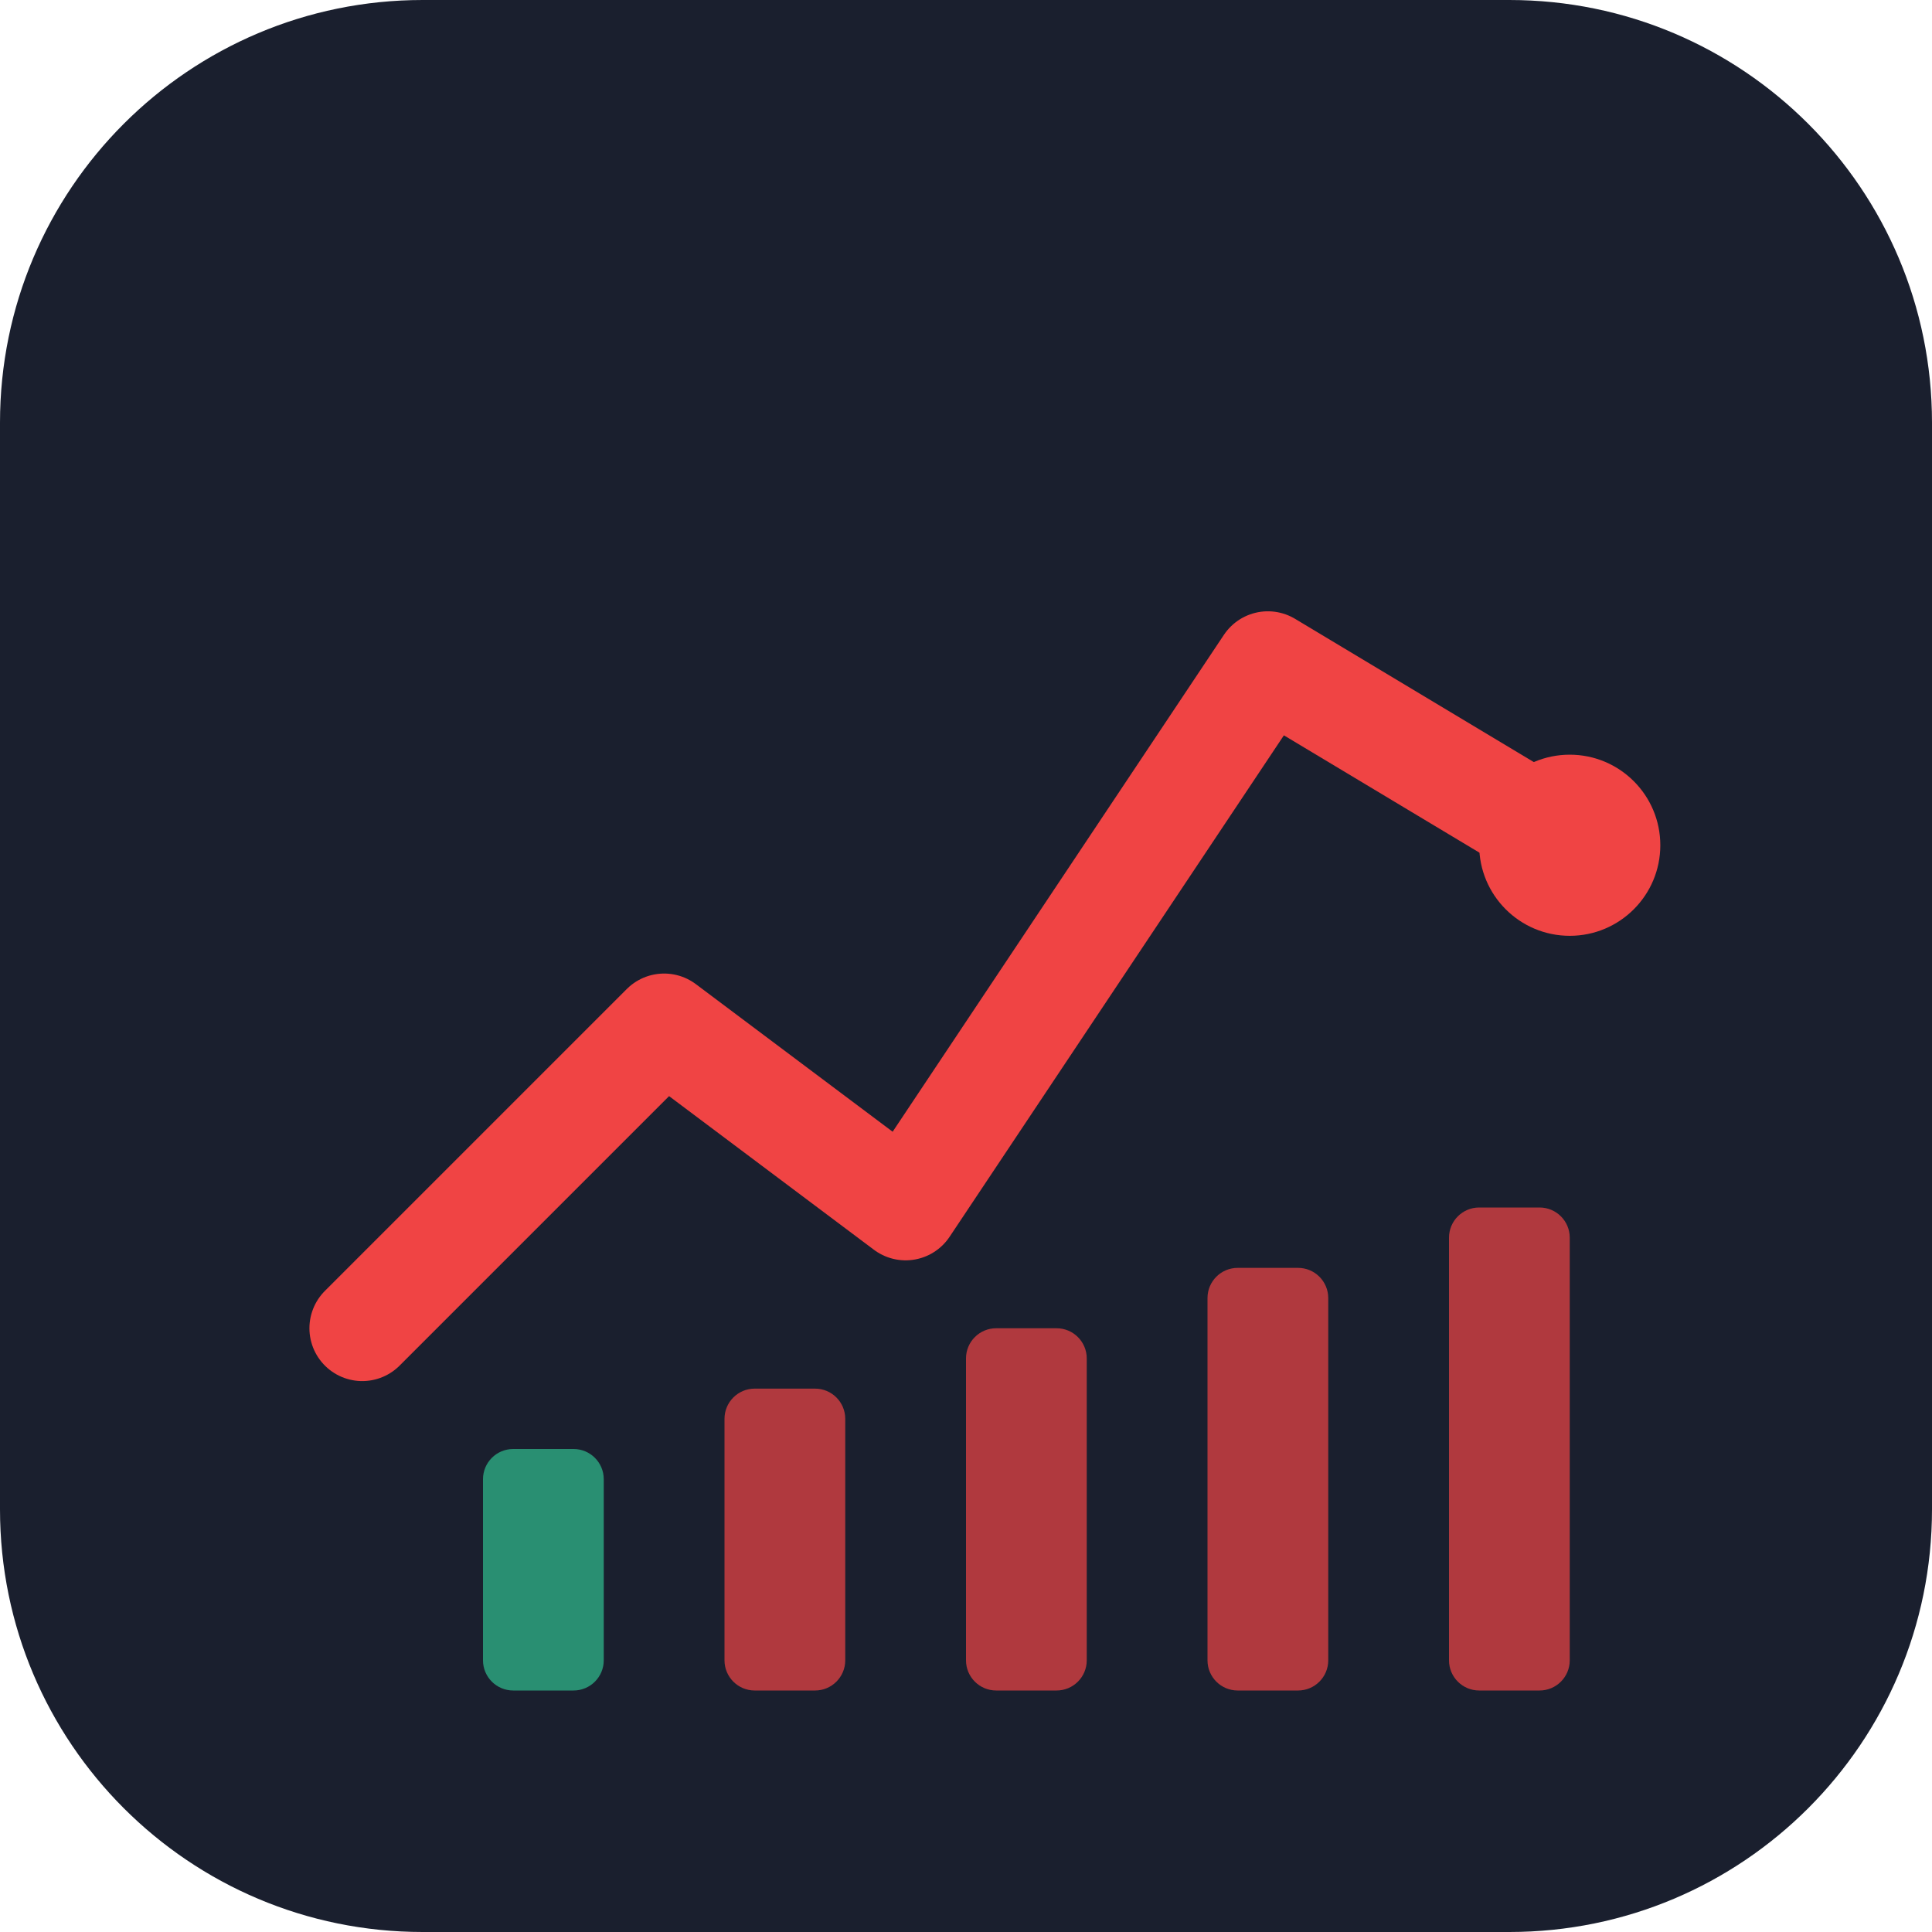
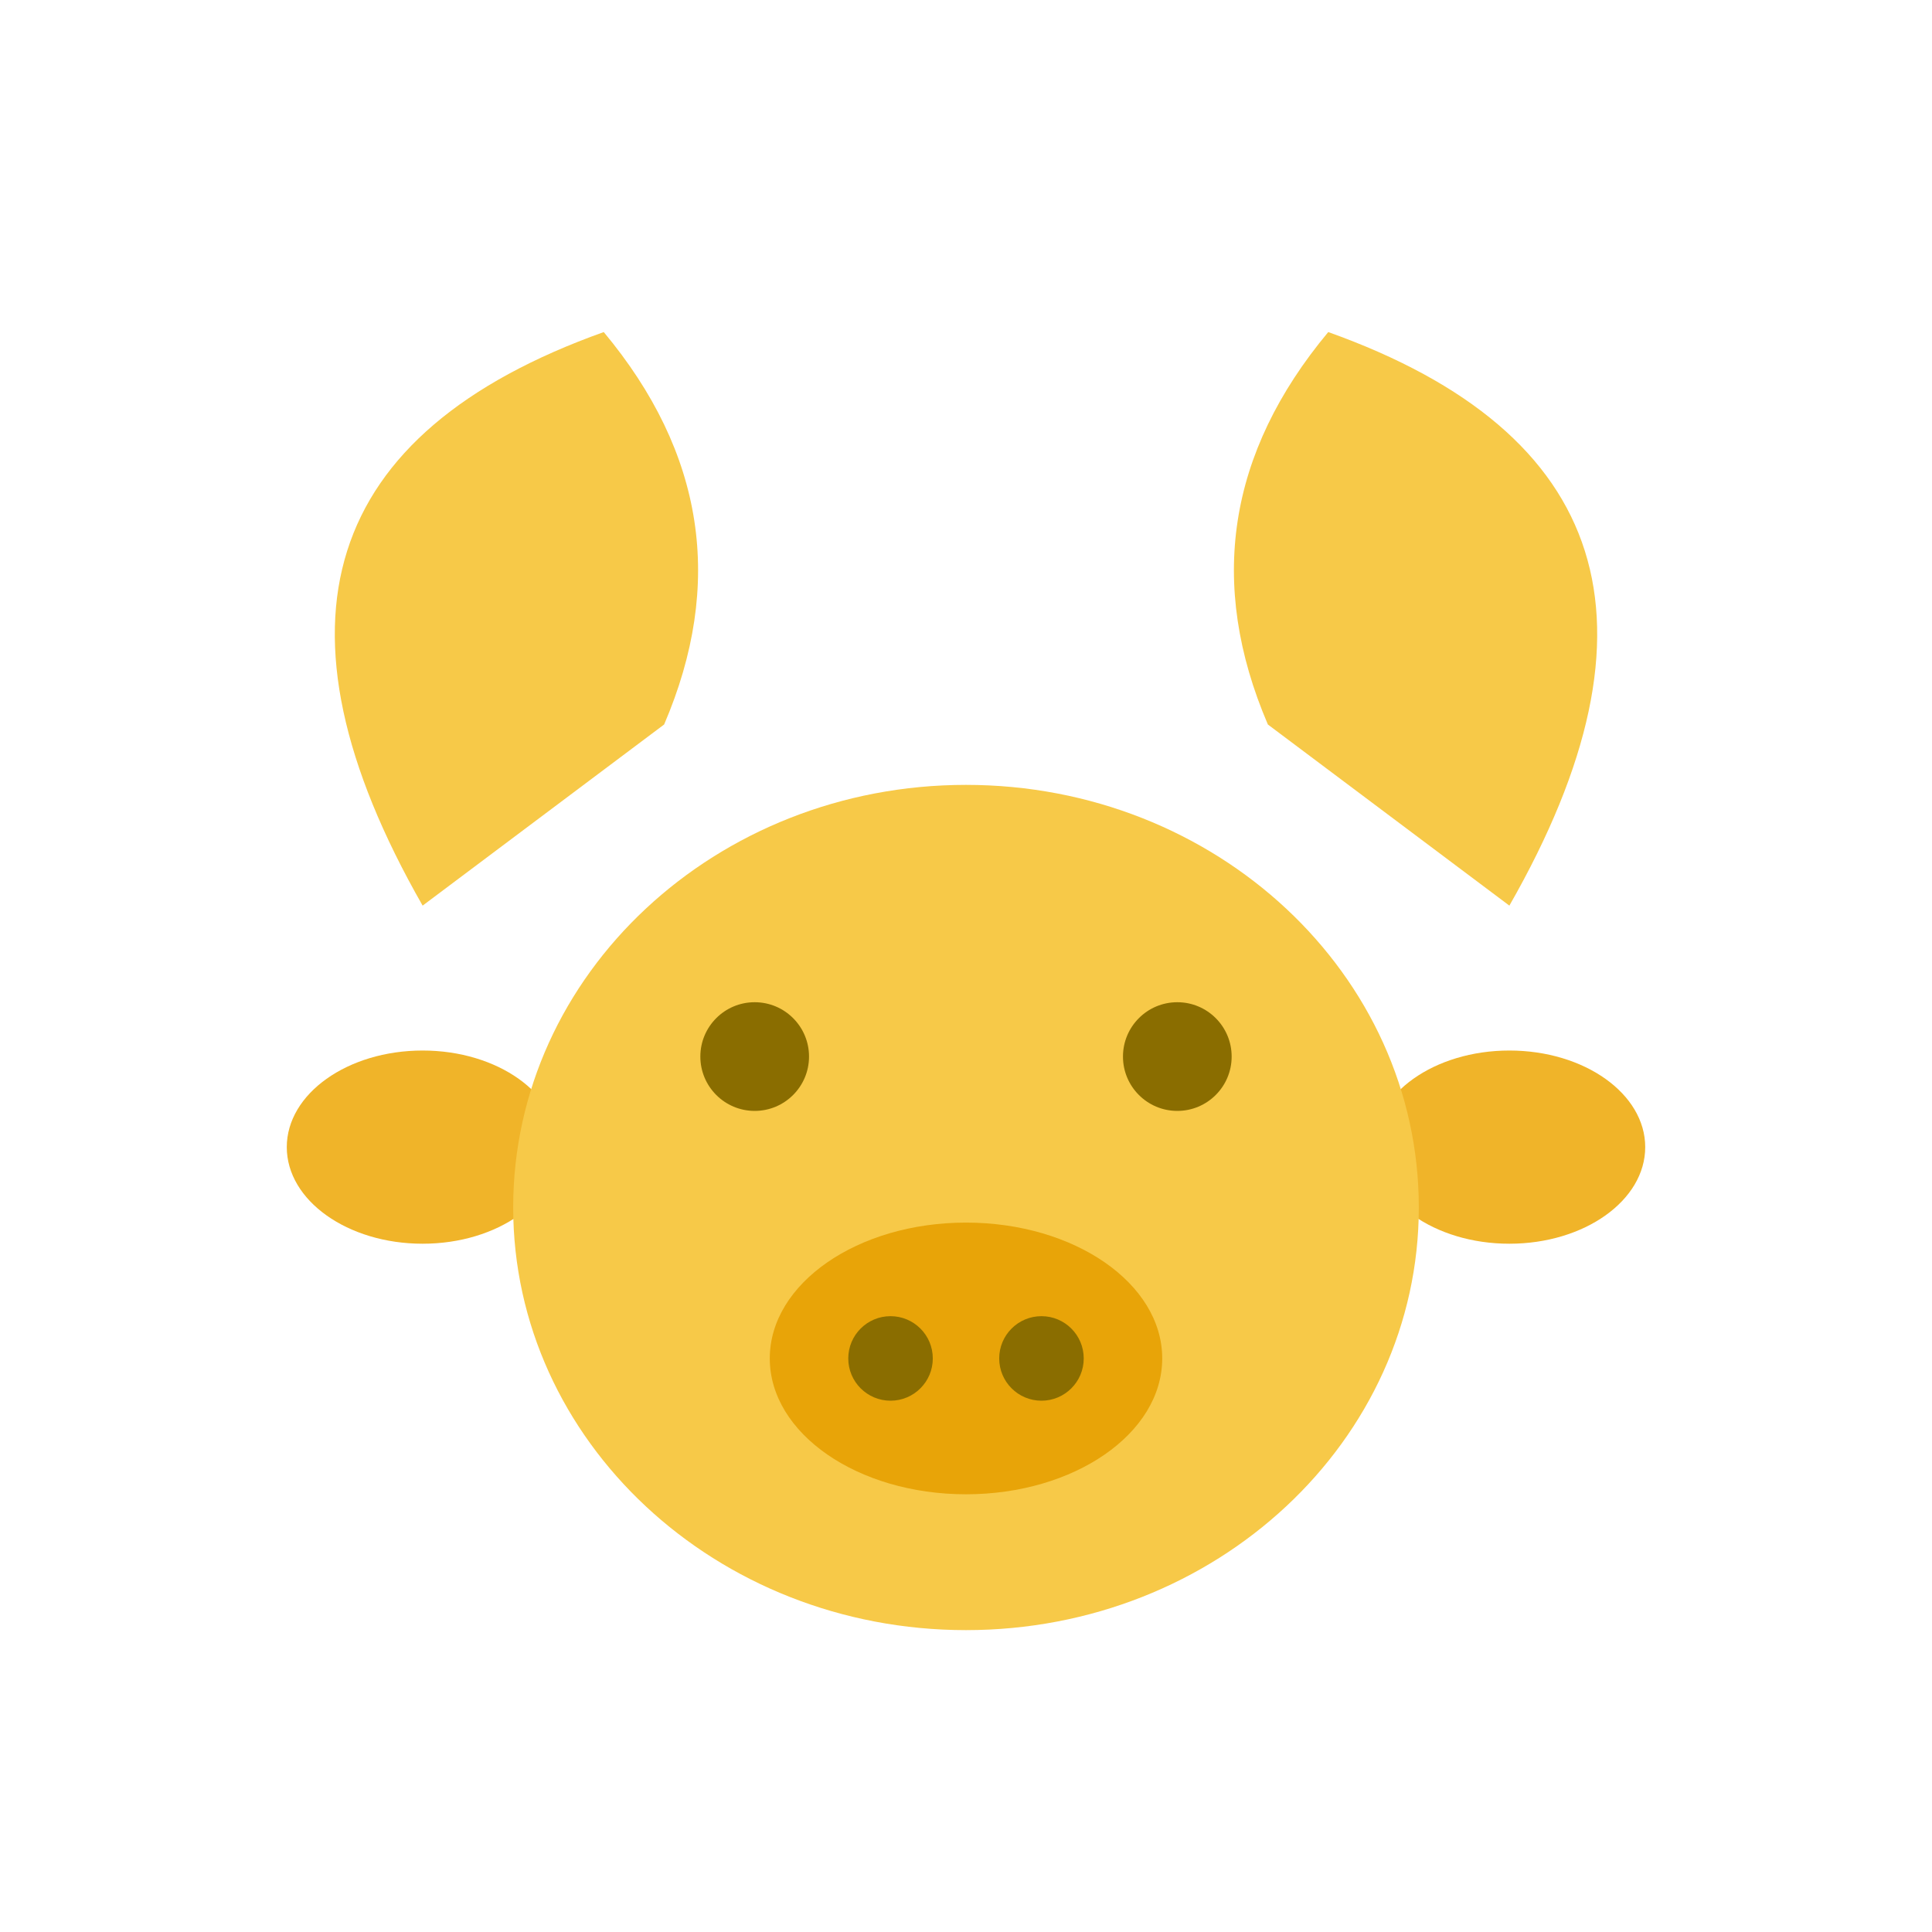
- <svg xmlns="http://www.w3.org/2000/svg" viewBox="0 0 64 64" fill="none">
-   <rect width="64" height="64" rx="14" fill="#1a1f2e" />
-   <path d="M12 44 L22 34 L30 40 L42 22 L52 28" stroke="#f04444" stroke-width="3.5" stroke-linecap="round" stroke-linejoin="round" />
-   <circle cx="52" cy="28" r="3" fill="#f04444" />
-   <rect x="16" y="48" width="4" height="8" rx="1" fill="#2fbf8f" opacity="0.7" />
-   <rect x="24" y="46" width="4" height="10" rx="1" fill="#f04444" opacity="0.7" />
-   <rect x="32" y="44" width="4" height="12" rx="1" fill="#f04444" opacity="0.7" />
-   <rect x="40" y="42" width="4" height="14" rx="1" fill="#f04444" opacity="0.7" />
-   <rect x="48" y="40" width="4" height="16" rx="1" fill="#f04444" opacity="0.7" />
+ <svg xmlns="http://www.w3.org/2000/svg" viewBox="0 0 64 64">
+   <path d="M14 30 Q6 16 20 11 Q25 17 22 24 Z" fill="#F7C948" />
+   <path d="M50 30 Q58 16 44 11 Q39 17 42 24 Z" fill="#F7C948" />
+   <ellipse cx="14" cy="38" rx="4.5" ry="3.2" fill="#F0B429" />
+   <ellipse cx="50" cy="38" rx="4.5" ry="3.2" fill="#F0B429" />
+   <ellipse cx="32" cy="40" rx="15" ry="14" fill="#F7C948" />
+   <circle cx="25" cy="35" r="1.8" fill="#8a6d00" />
+   <circle cx="39" cy="35" r="1.8" fill="#8a6d00" />
+   <ellipse cx="32" cy="45" rx="6.5" ry="4.5" fill="#E8A408" />
+   <circle cx="29.5" cy="45" r="1.4" fill="#8a6d00" />
+   <circle cx="34.5" cy="45" r="1.4" fill="#8a6d00" />
</svg>
